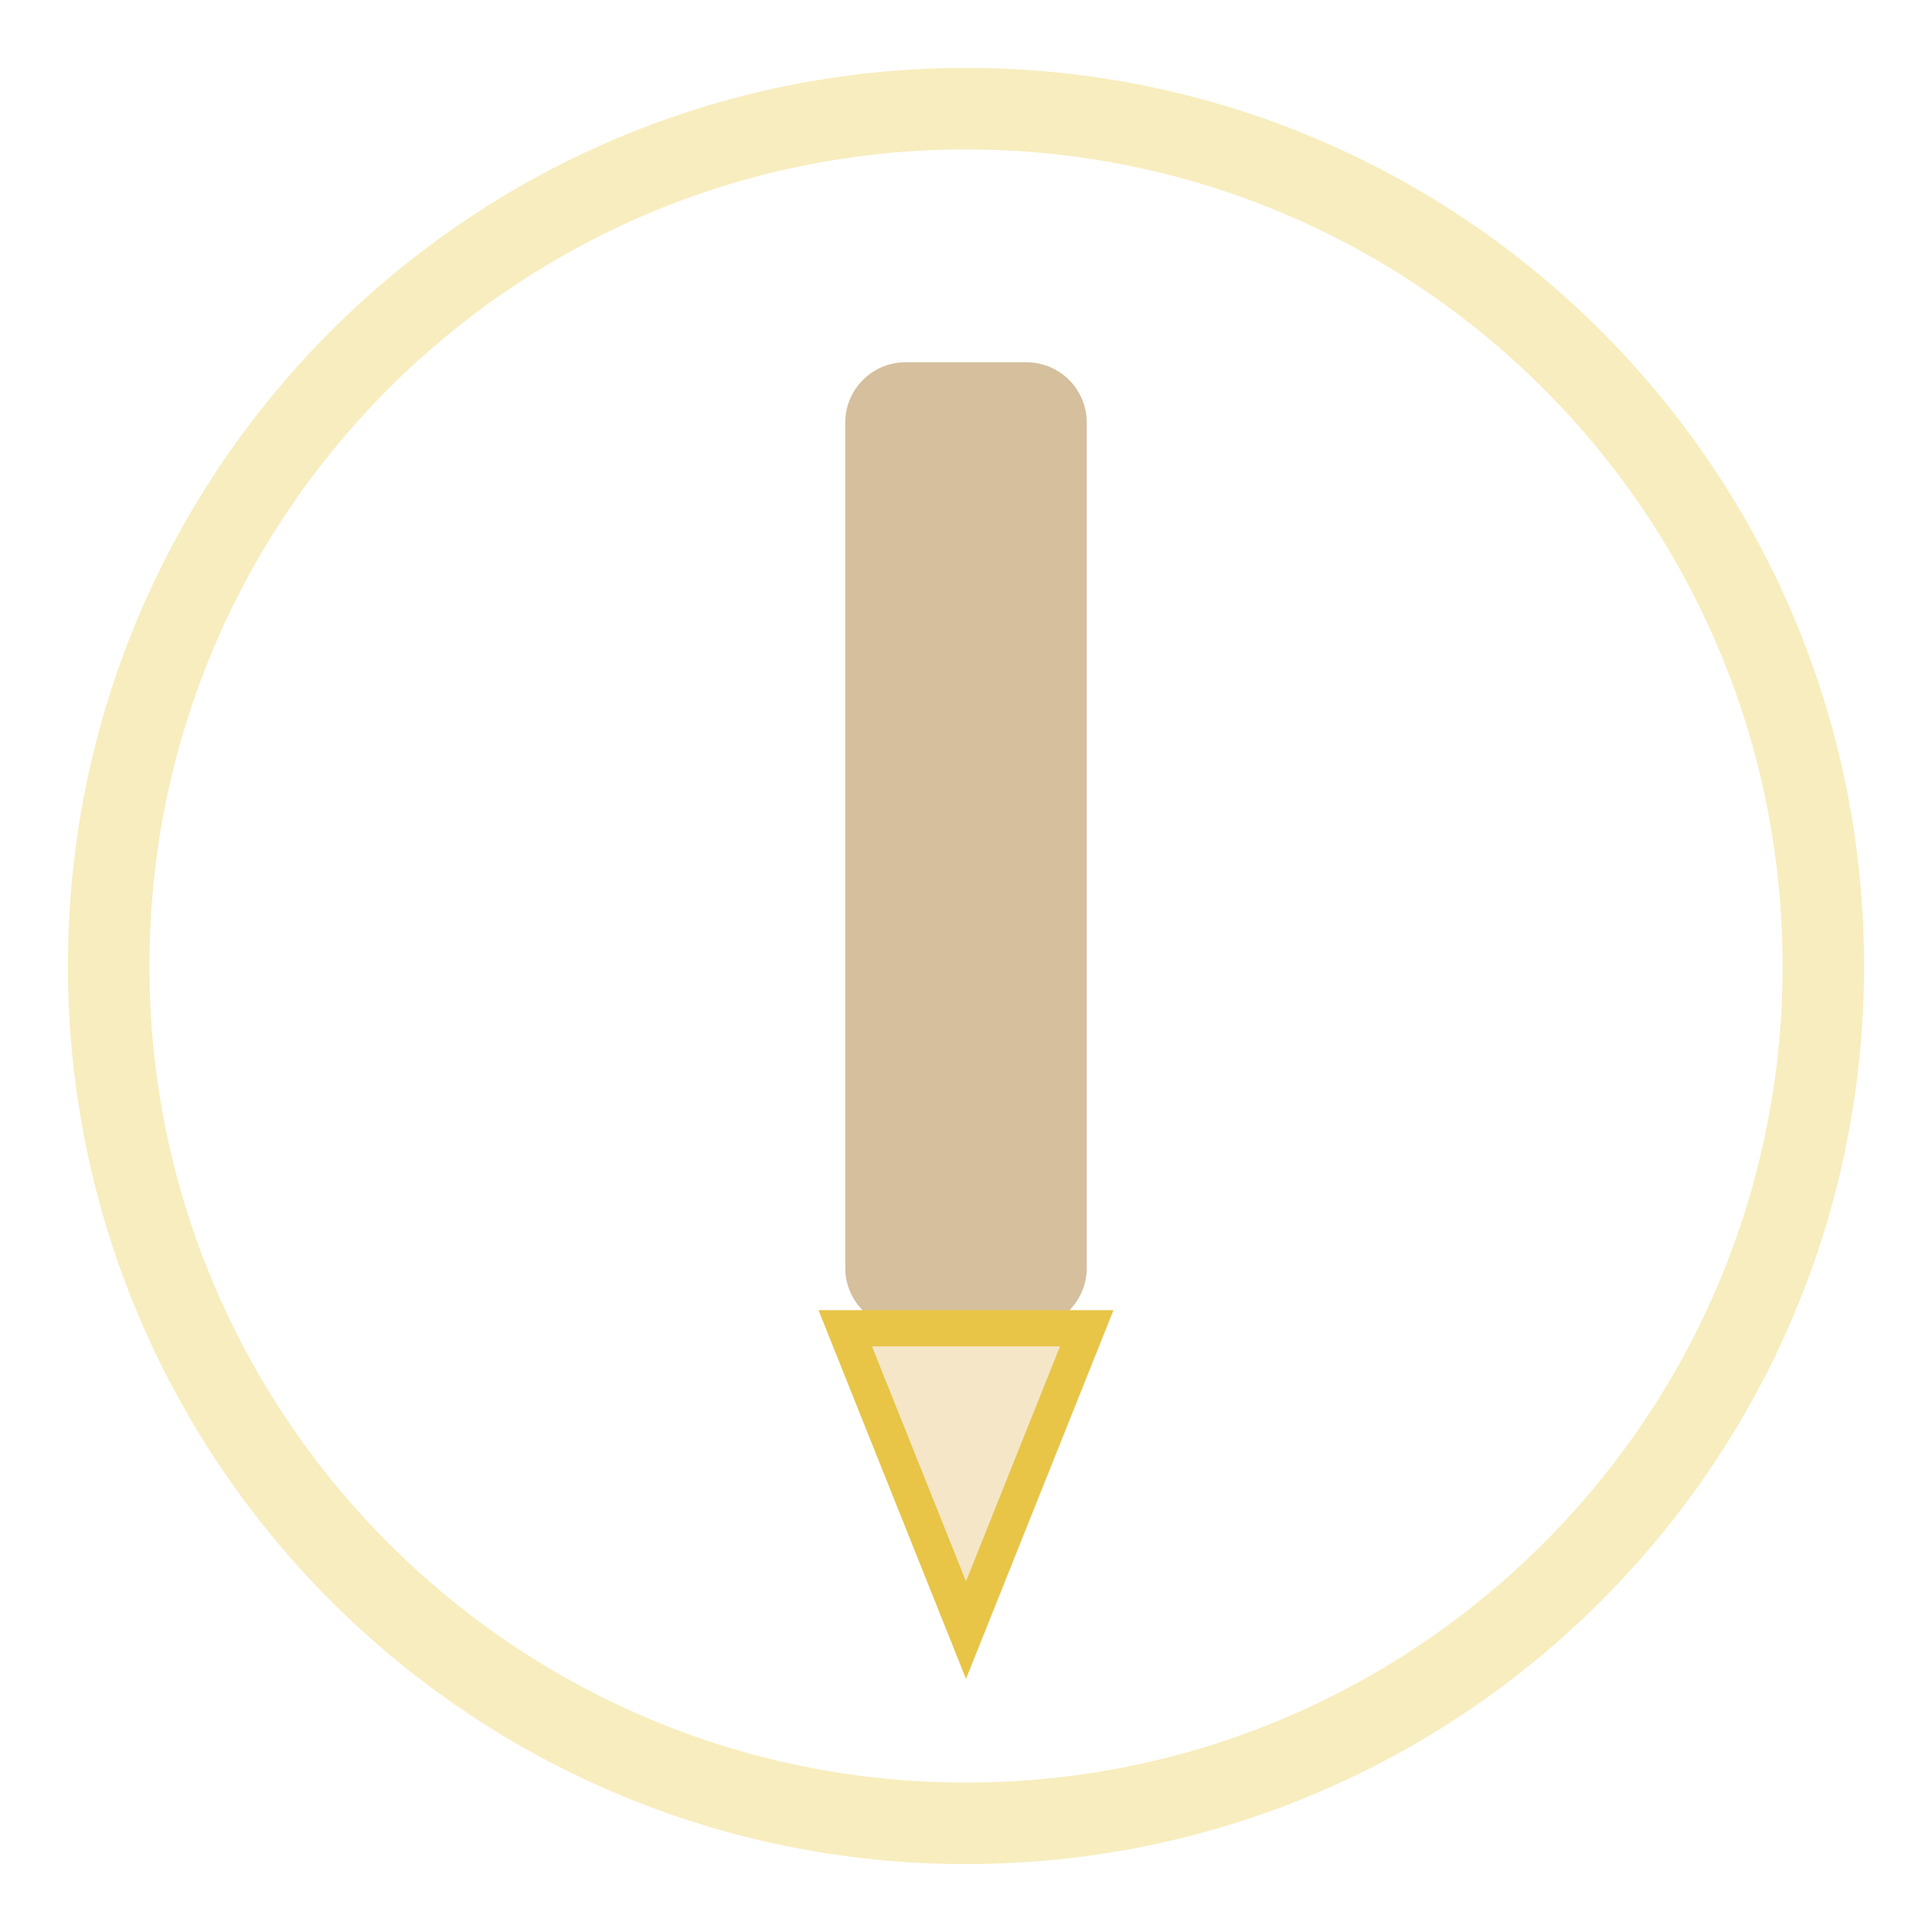
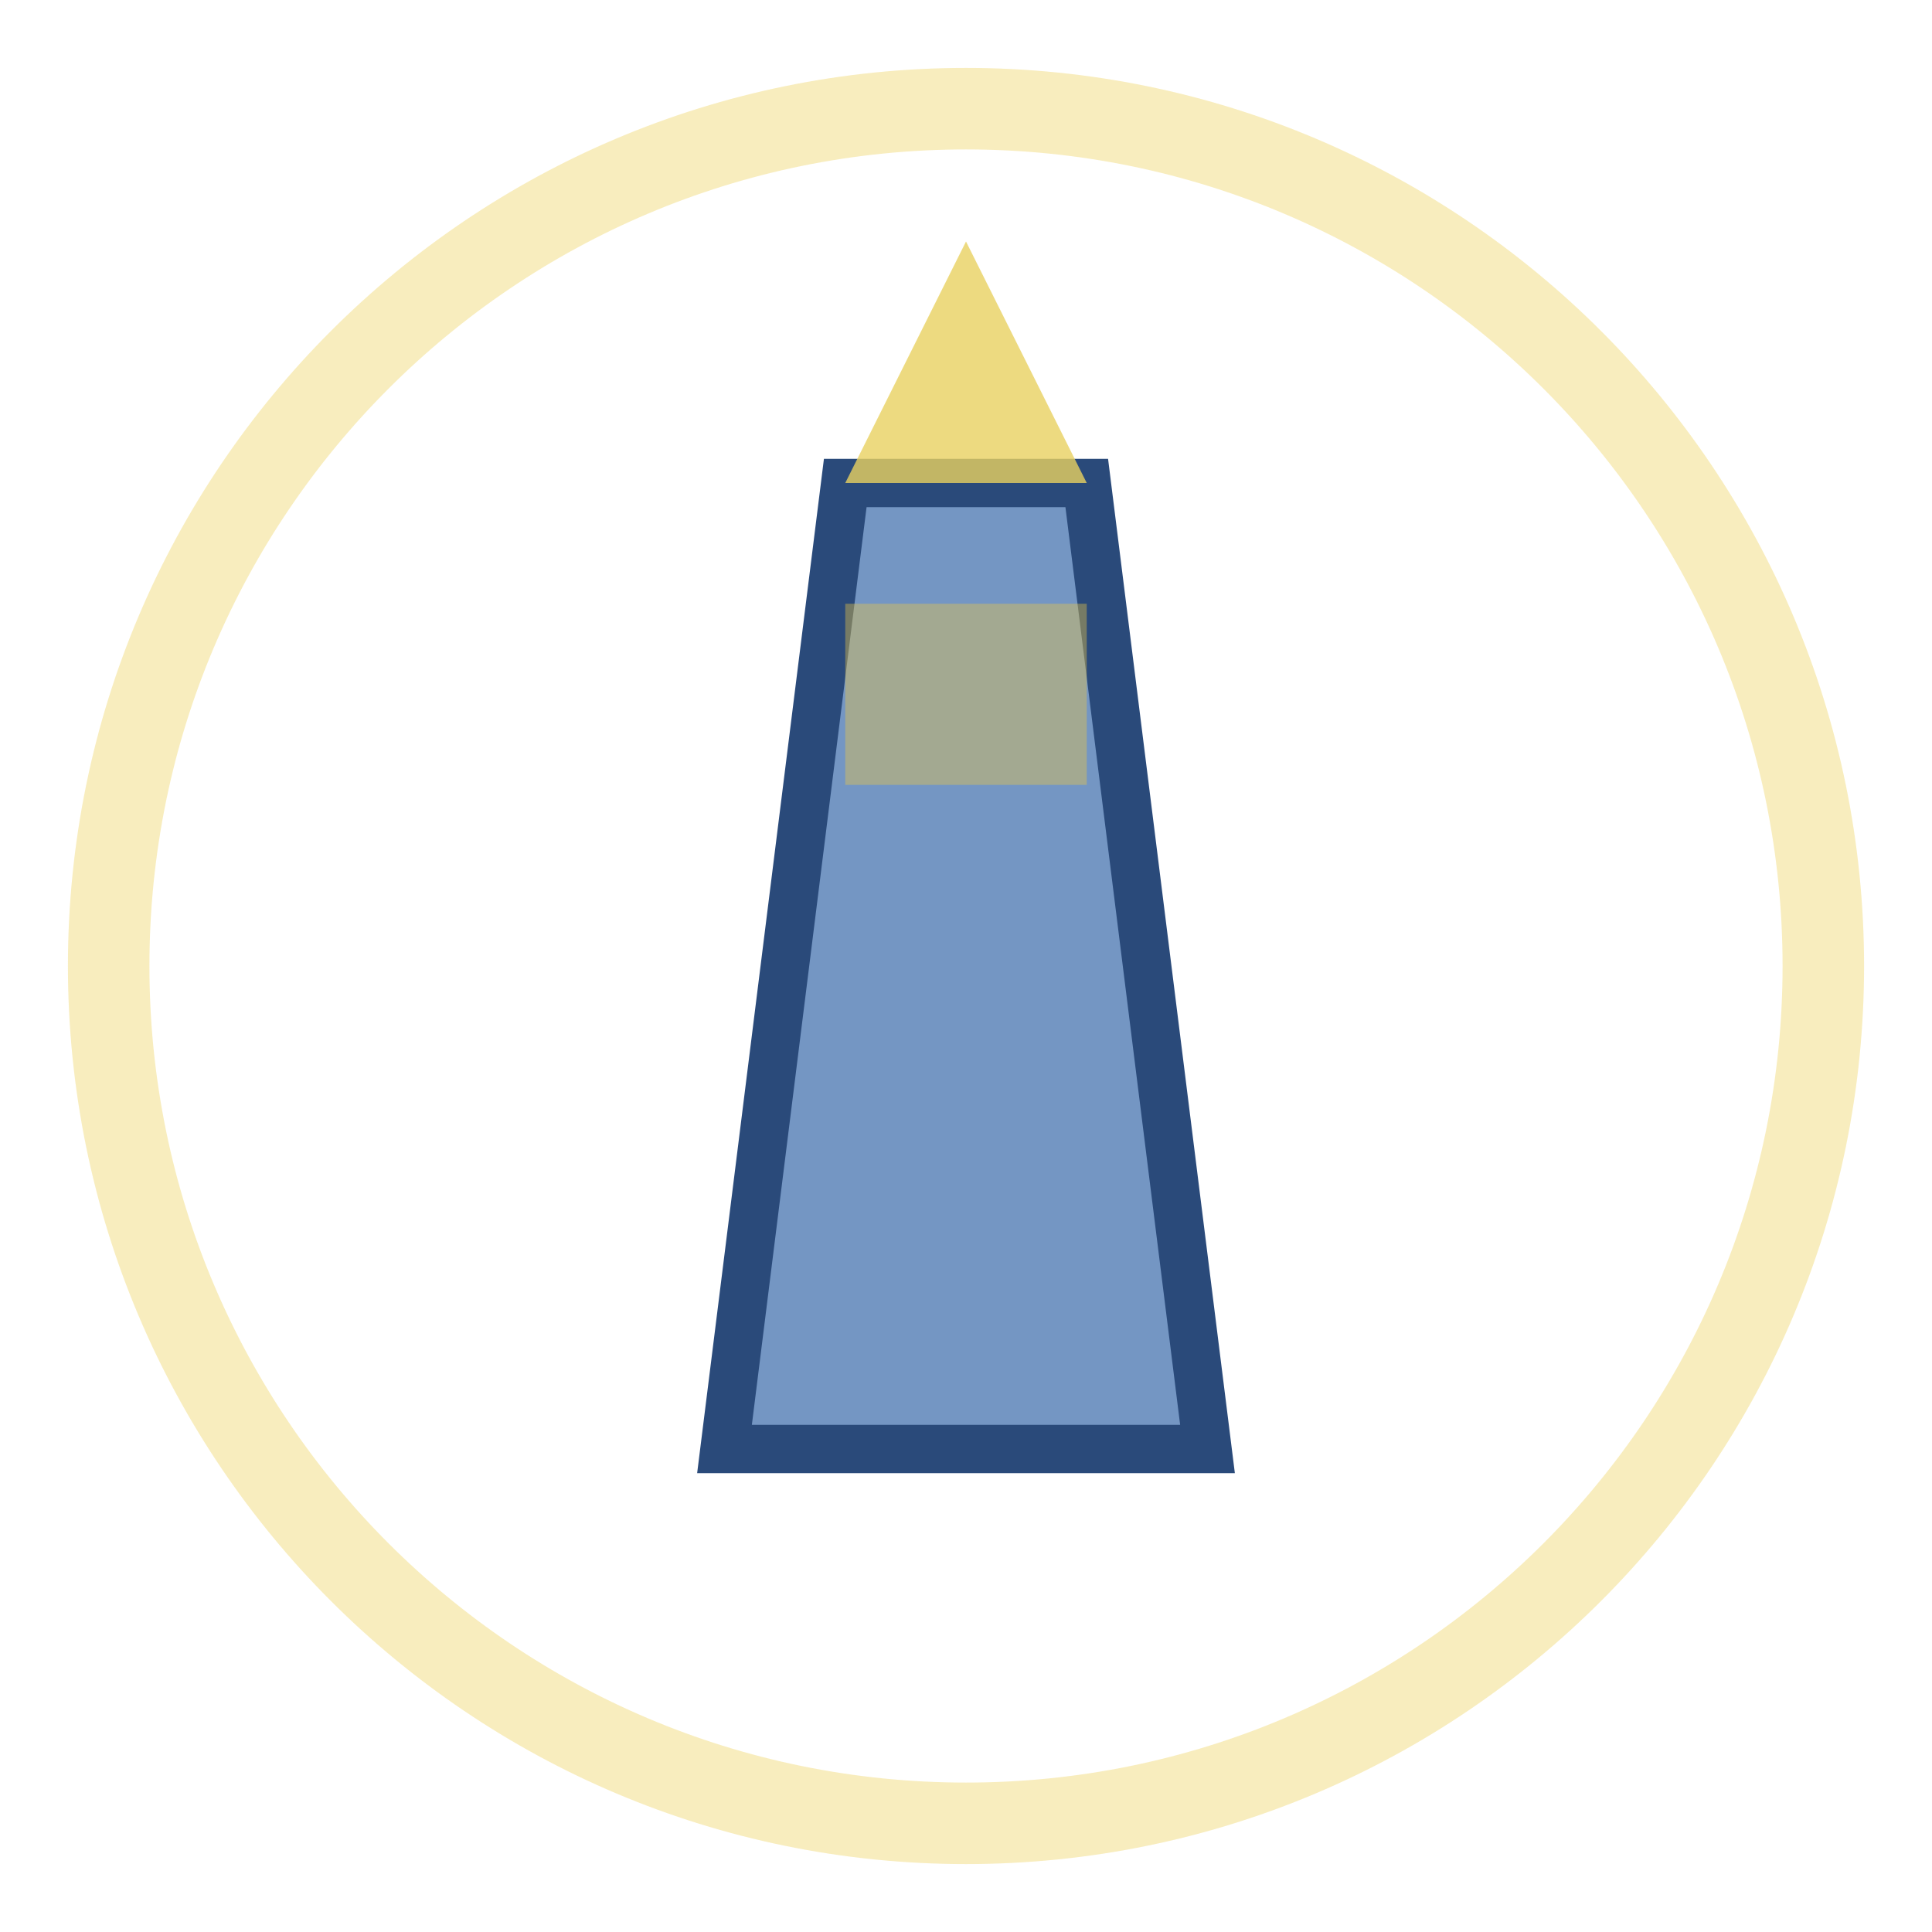
<svg xmlns="http://www.w3.org/2000/svg" viewBox="0 0 32 32" width="32" height="32" role="img" aria-label="Stift">
  <circle cx="16" cy="16" r="14.2" fill="none" stroke="#f0d878" stroke-opacity="0.48" stroke-width="1.35" />
-   <rect x="14" y="6" width="4" height="16" rx="1" fill="#c4a574" fill-opacity="0.7" />
-   <path d="M14 22 L16 27 L18 22Z" fill="#f5e6c8" stroke="#e8c547" stroke-width="0.6" />
+   <path d="M12 24 L14 8 L18 8 L20 24Z" fill="#3a6aaa" fill-opacity="0.7" stroke="#2a4a7a" stroke-width="0.8" />
+   <path d="M14 8 L16 4 L18 8" fill="#e8d060" fill-opacity="0.8" />
+   <rect x="14" y="10" width="4" height="3" fill="#e8c547" fill-opacity="0.4" />
</svg>
